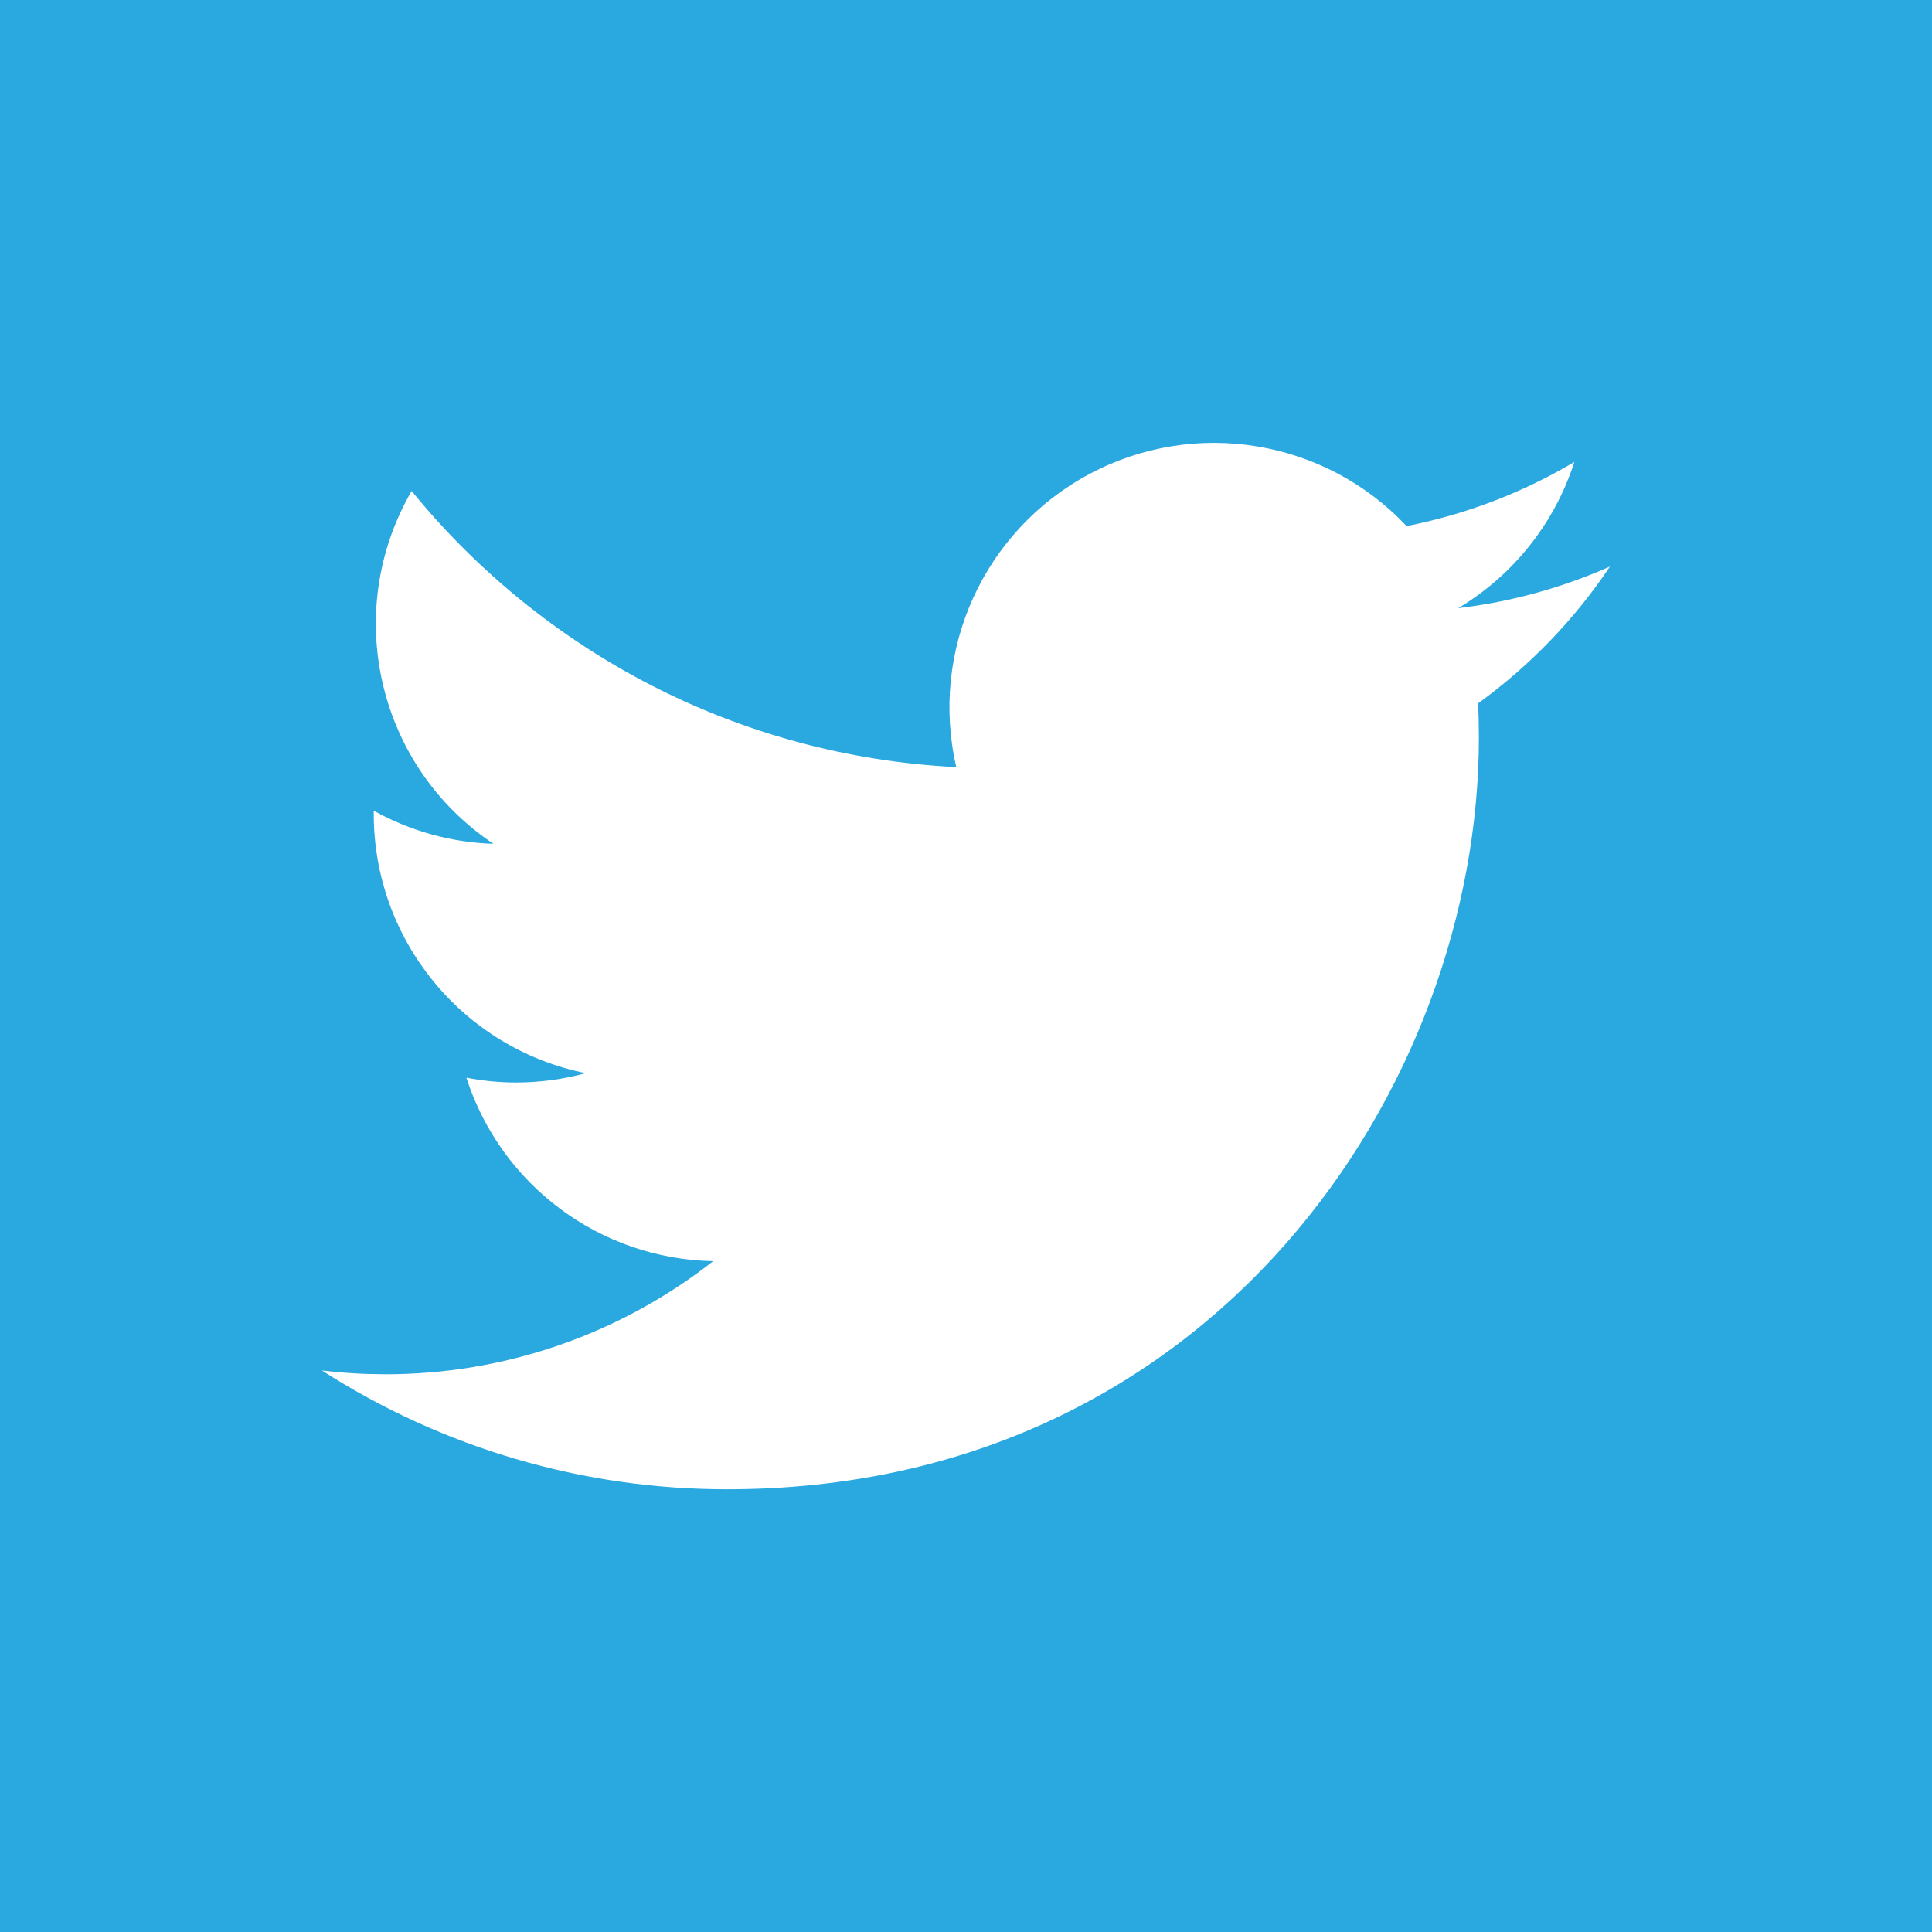
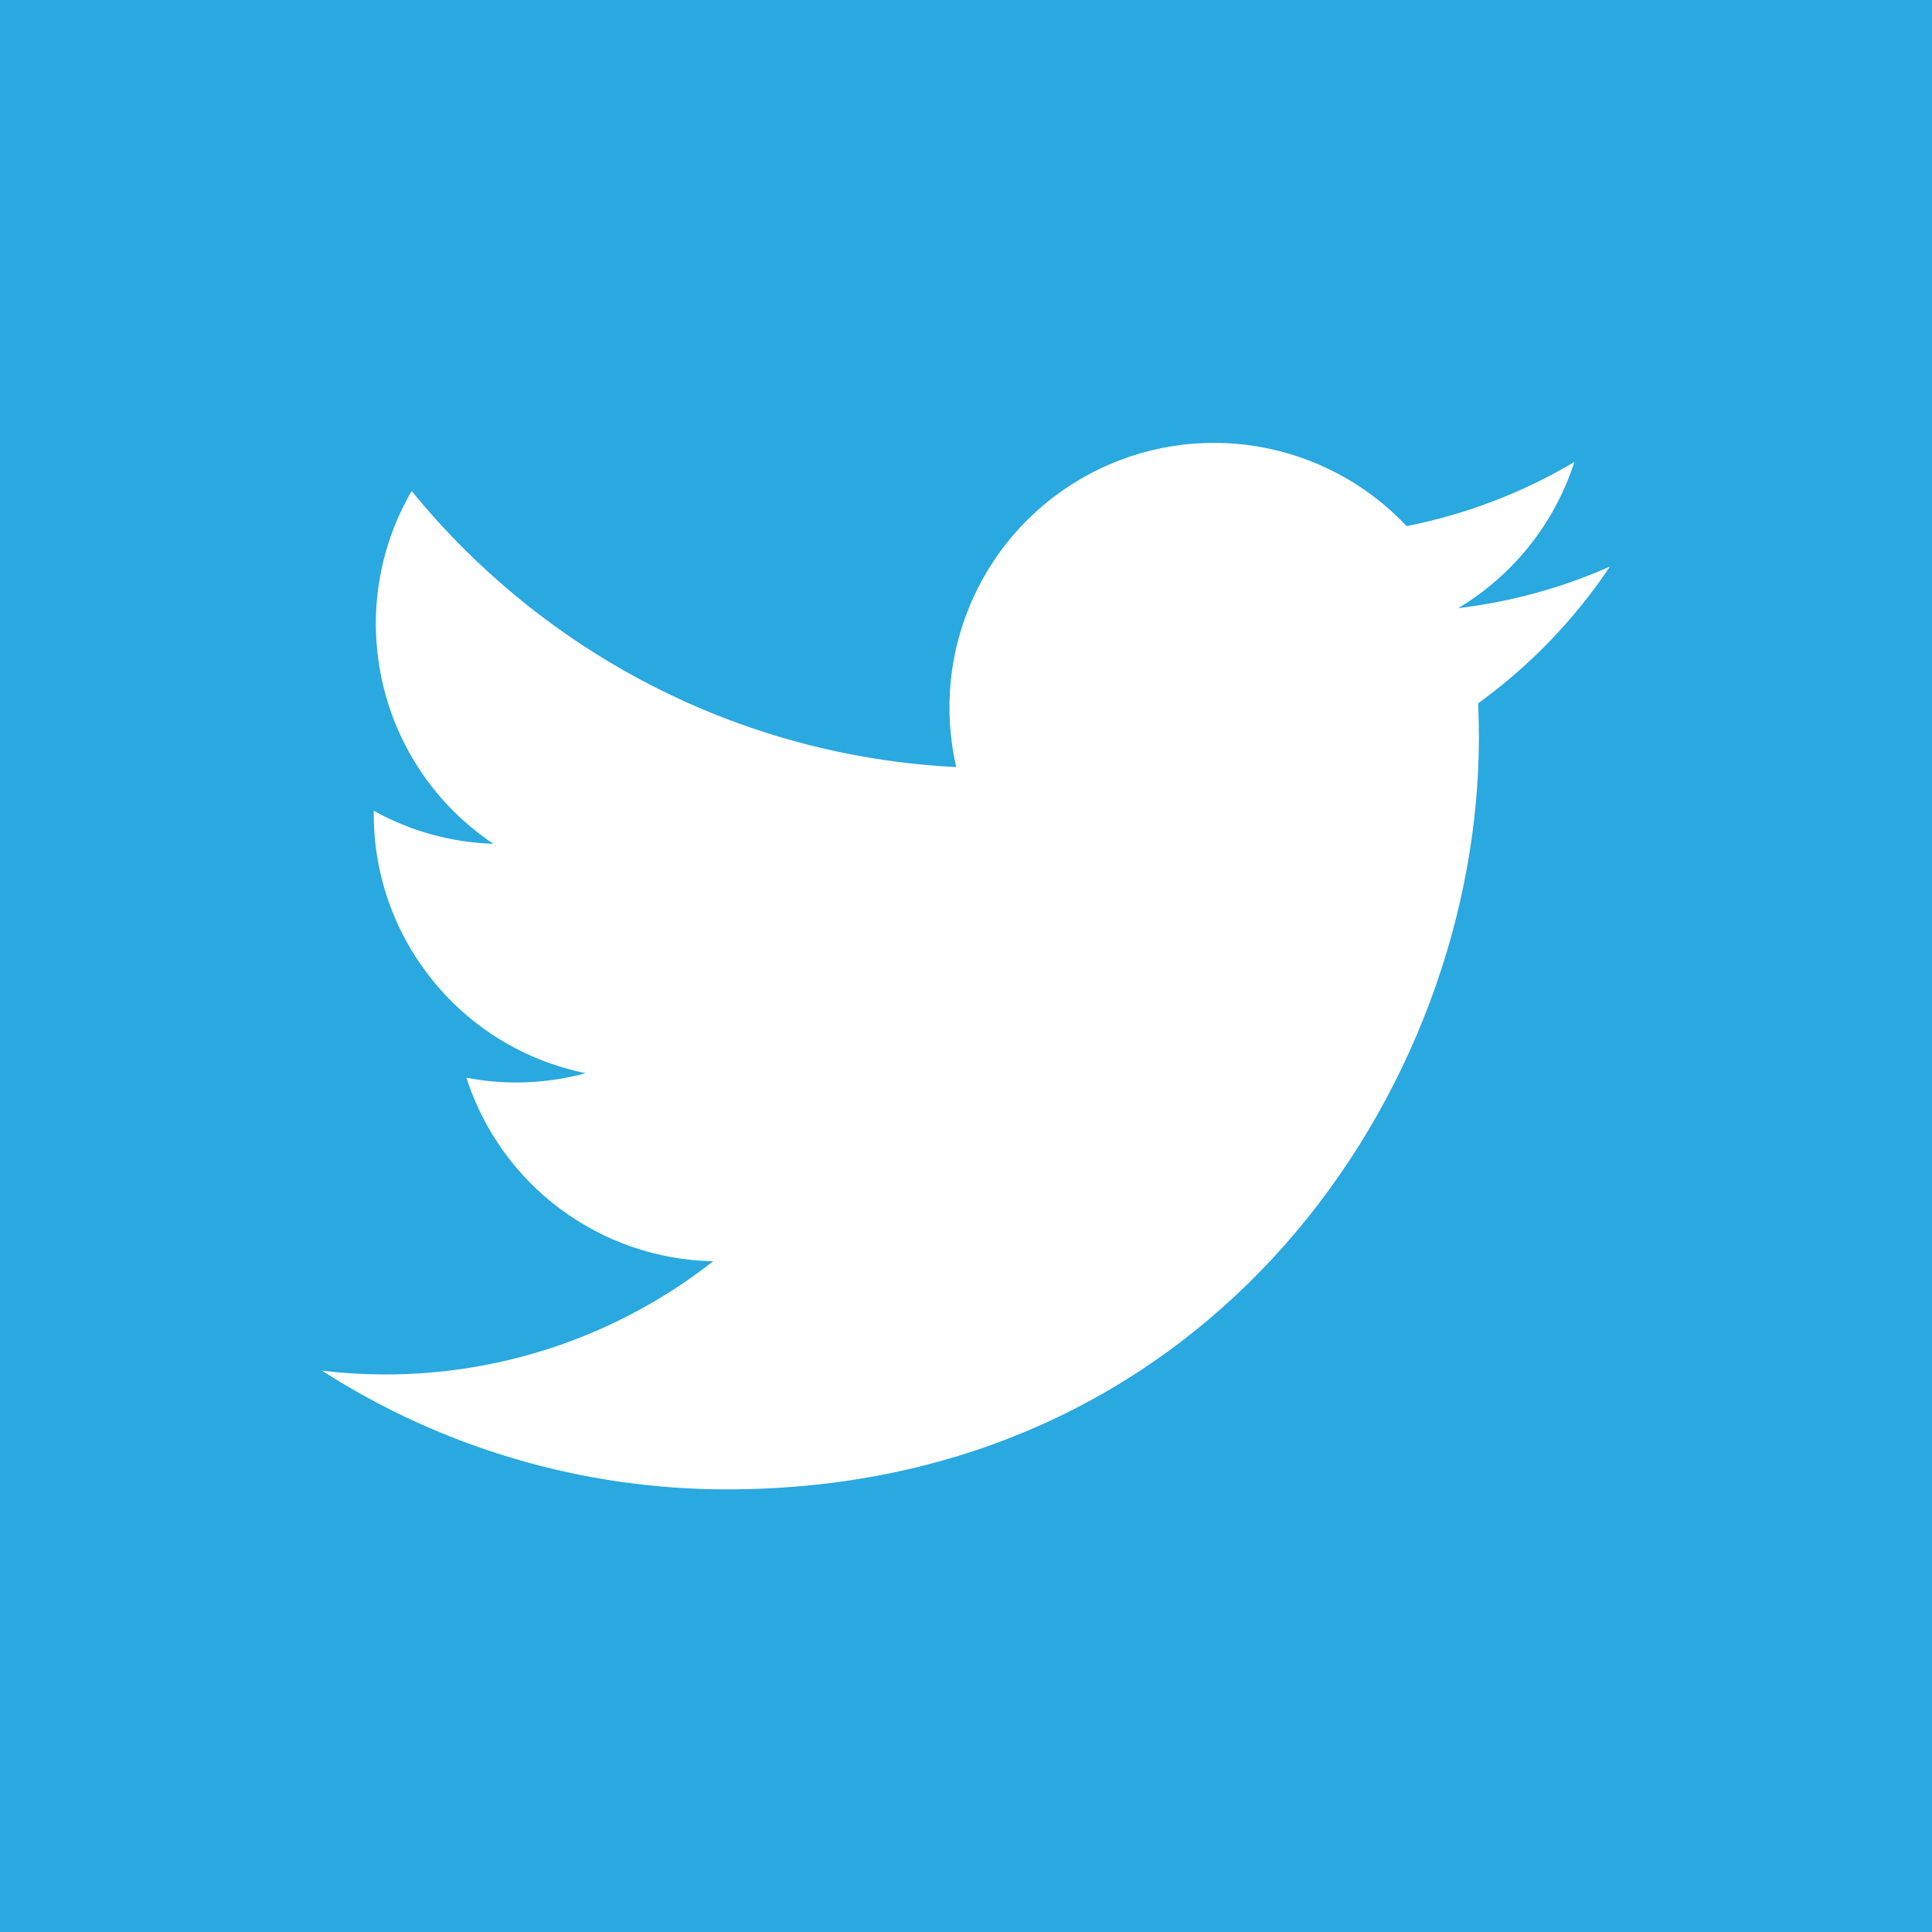
- <svg xmlns="http://www.w3.org/2000/svg" id="Layer_1" data-name="Layer 1" viewBox="0 0 1024.84 1024.85">
-   <rect width="1024.84" height="1024.85" style="fill:#2aa8e0" />
-   <path d="M853.1,300.53A279.88,279.88,0,0,1,772.6,322.6a140.45,140.45,0,0,0,61.63-77.54,280.21,280.21,0,0,1-89,34A140.32,140.32,0,0,0,506.36,406.91c-116.48-5.82-219.75-61.62-288.91-146.46a140.39,140.39,0,0,0,43.37,187.15,139.59,139.59,0,0,1-63.47-17.54v1.77A140.28,140.28,0,0,0,309.77,569.28a141.12,141.12,0,0,1-36.93,4.94,139.2,139.2,0,0,1-26.36-2.55A140.34,140.34,0,0,0,377.39,669,281.17,281.17,0,0,1,203.3,729a289.28,289.28,0,0,1-33.41-2A397,397,0,0,0,384.79,790c257.8,0,398.79-213.55,398.79-398.79,0-6.06-.16-12.1-0.38-18.16A285.48,285.48,0,0,0,853.1,300.53Z" transform="translate(0.91)" style="fill:#fff" />
+ <svg xmlns="http://www.w3.org/2000/svg" id="twitter" viewBox="0 0 1024 1024">
+   <rect width="1024" height="1024" style="fill:#2aa8e0" />
+   <path d="M853.31,300.28a279.66,279.66,0,0,1-80.44,22.05,140.33,140.33,0,0,0,61.58-77.48,280,280,0,0,1-88.91,34,140.21,140.21,0,0,0-238.7,127.72C390.47,400.76,287.28,345,218.18,260.24a140.27,140.27,0,0,0,43.33,187,139.47,139.47,0,0,1-63.42-17.52v1.76A140.17,140.17,0,0,0,310.43,568.81a141,141,0,0,1-36.9,4.94,139.08,139.08,0,0,1-26.34-2.55A140.23,140.23,0,0,0,378,668.49a280.94,280.94,0,0,1-173.95,60,289,289,0,0,1-33.38-2,396.7,396.7,0,0,0,214.72,62.9C643,789.37,783.85,576,783.85,390.91c0-6.05-.16-12.09-0.38-18.15A285.25,285.25,0,0,0,853.31,300.28Z" style="fill:#fff" />
</svg>
